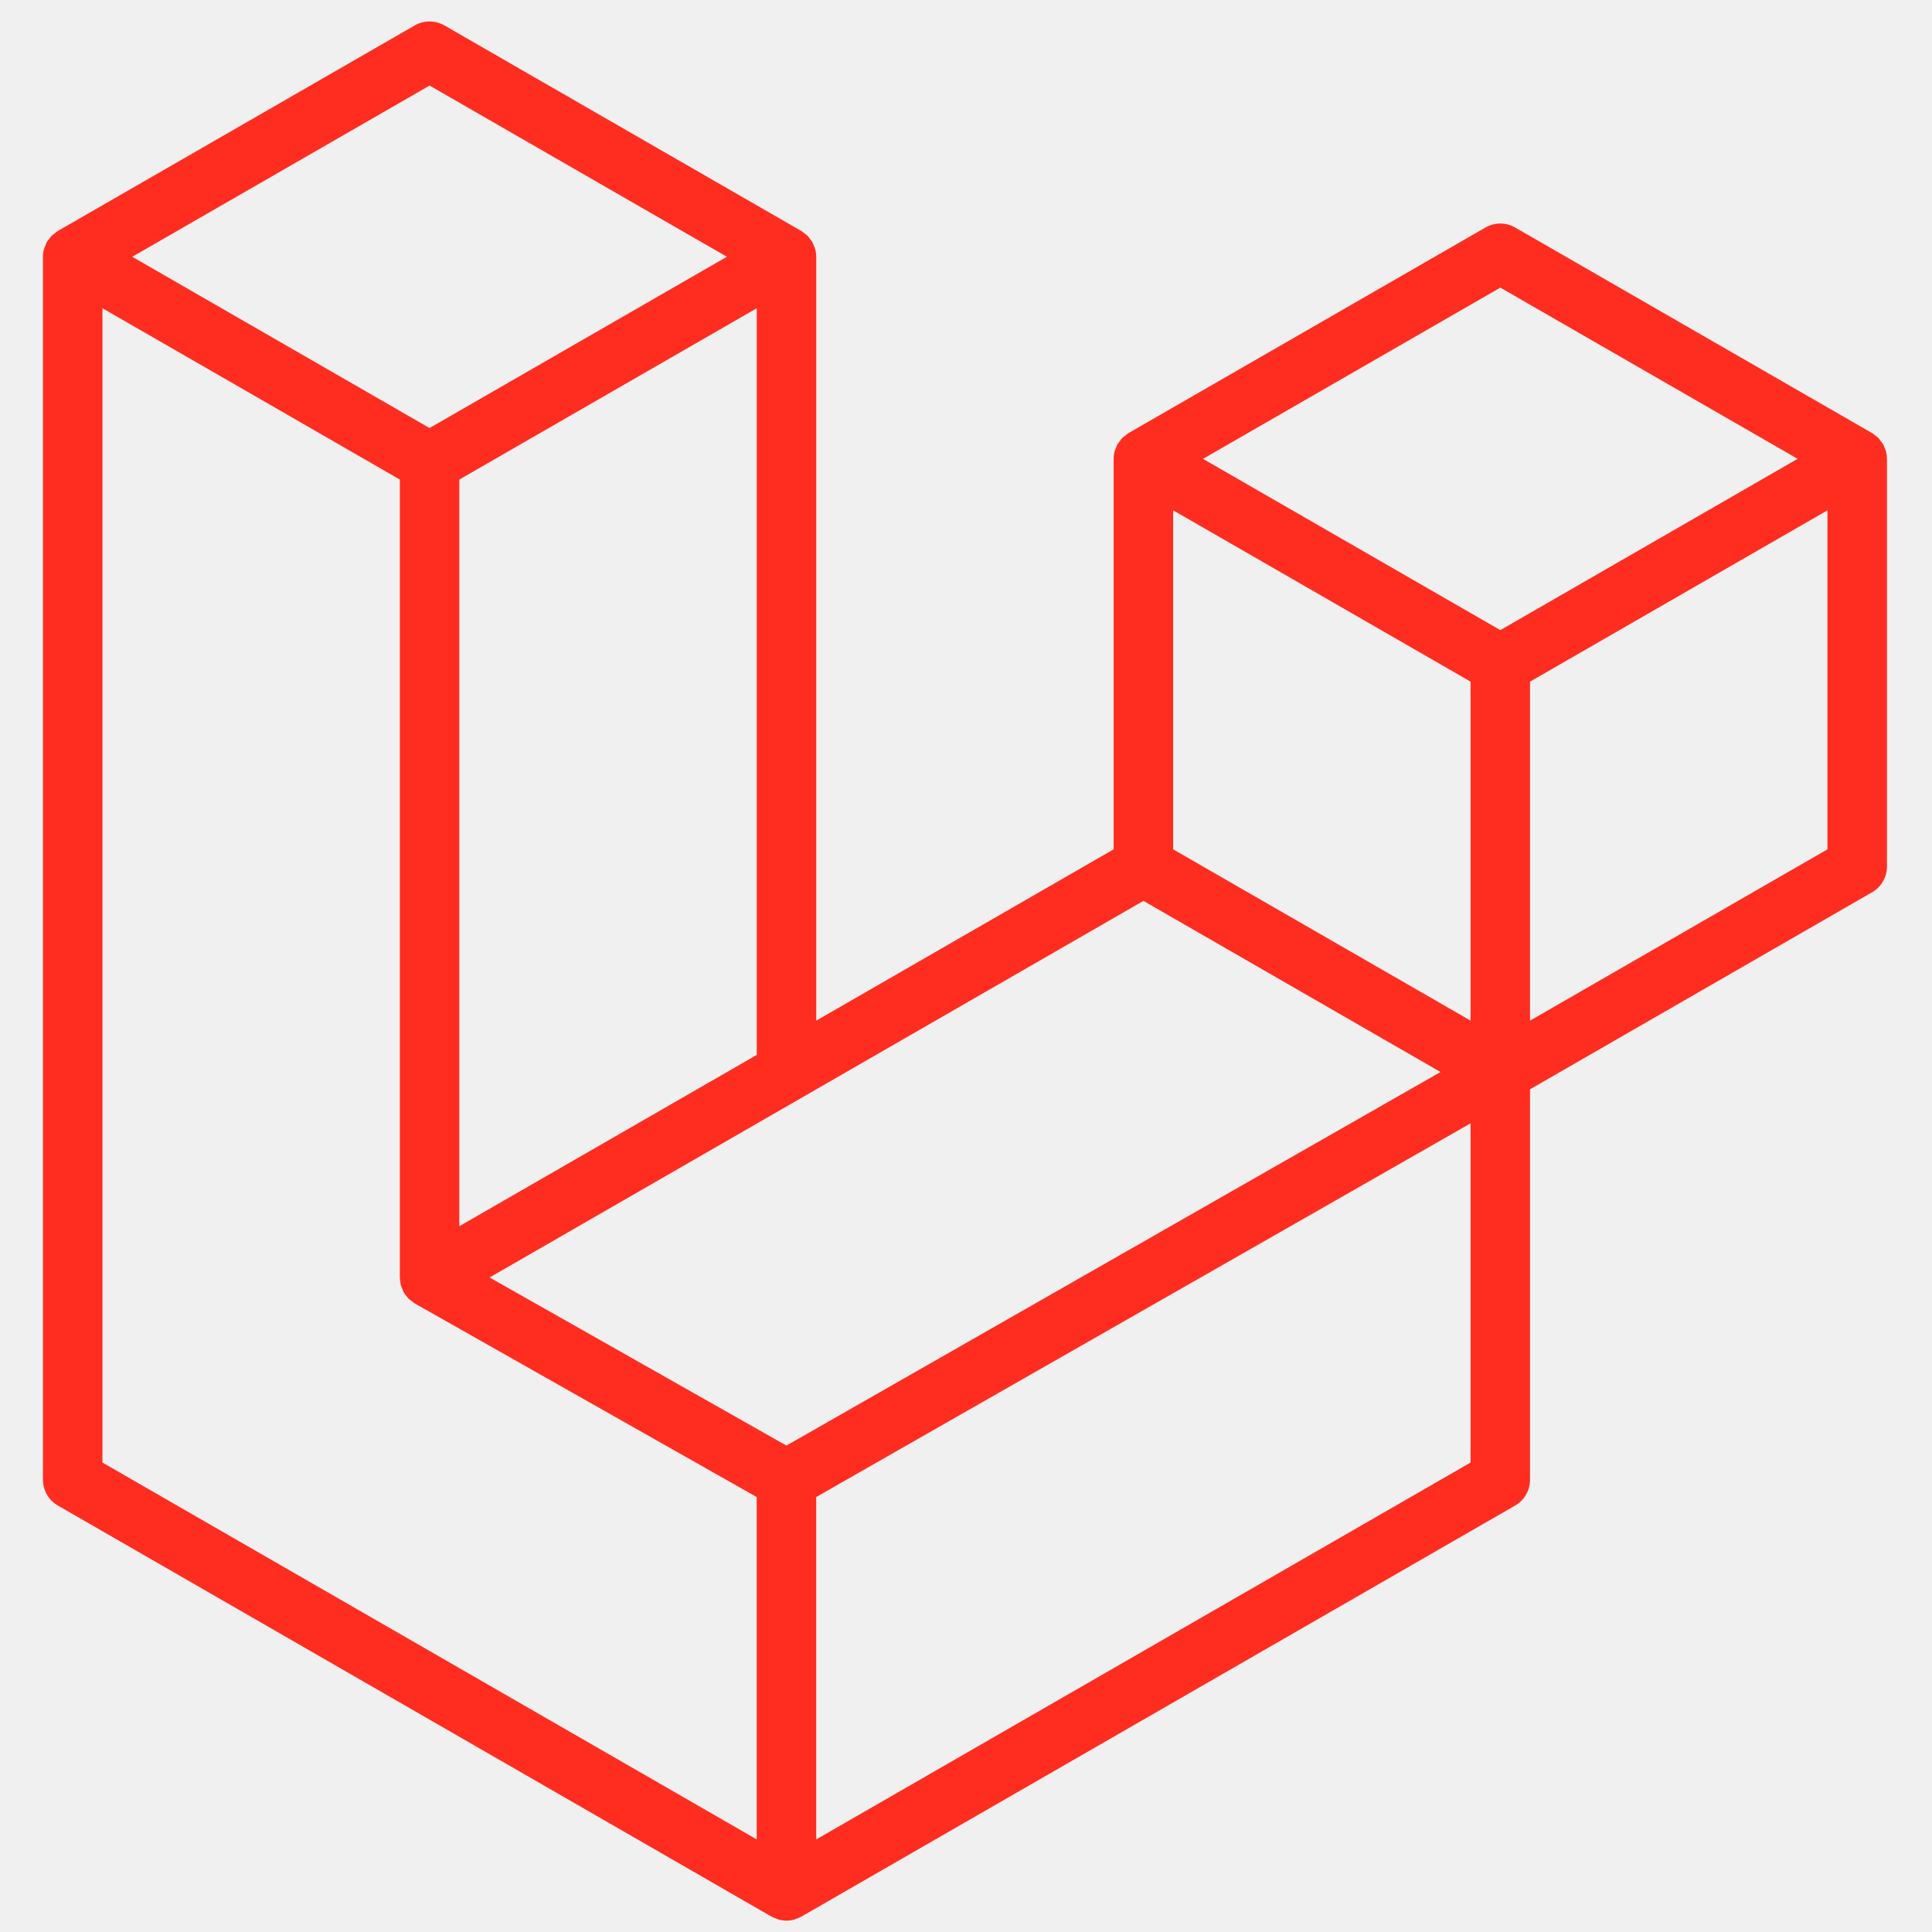
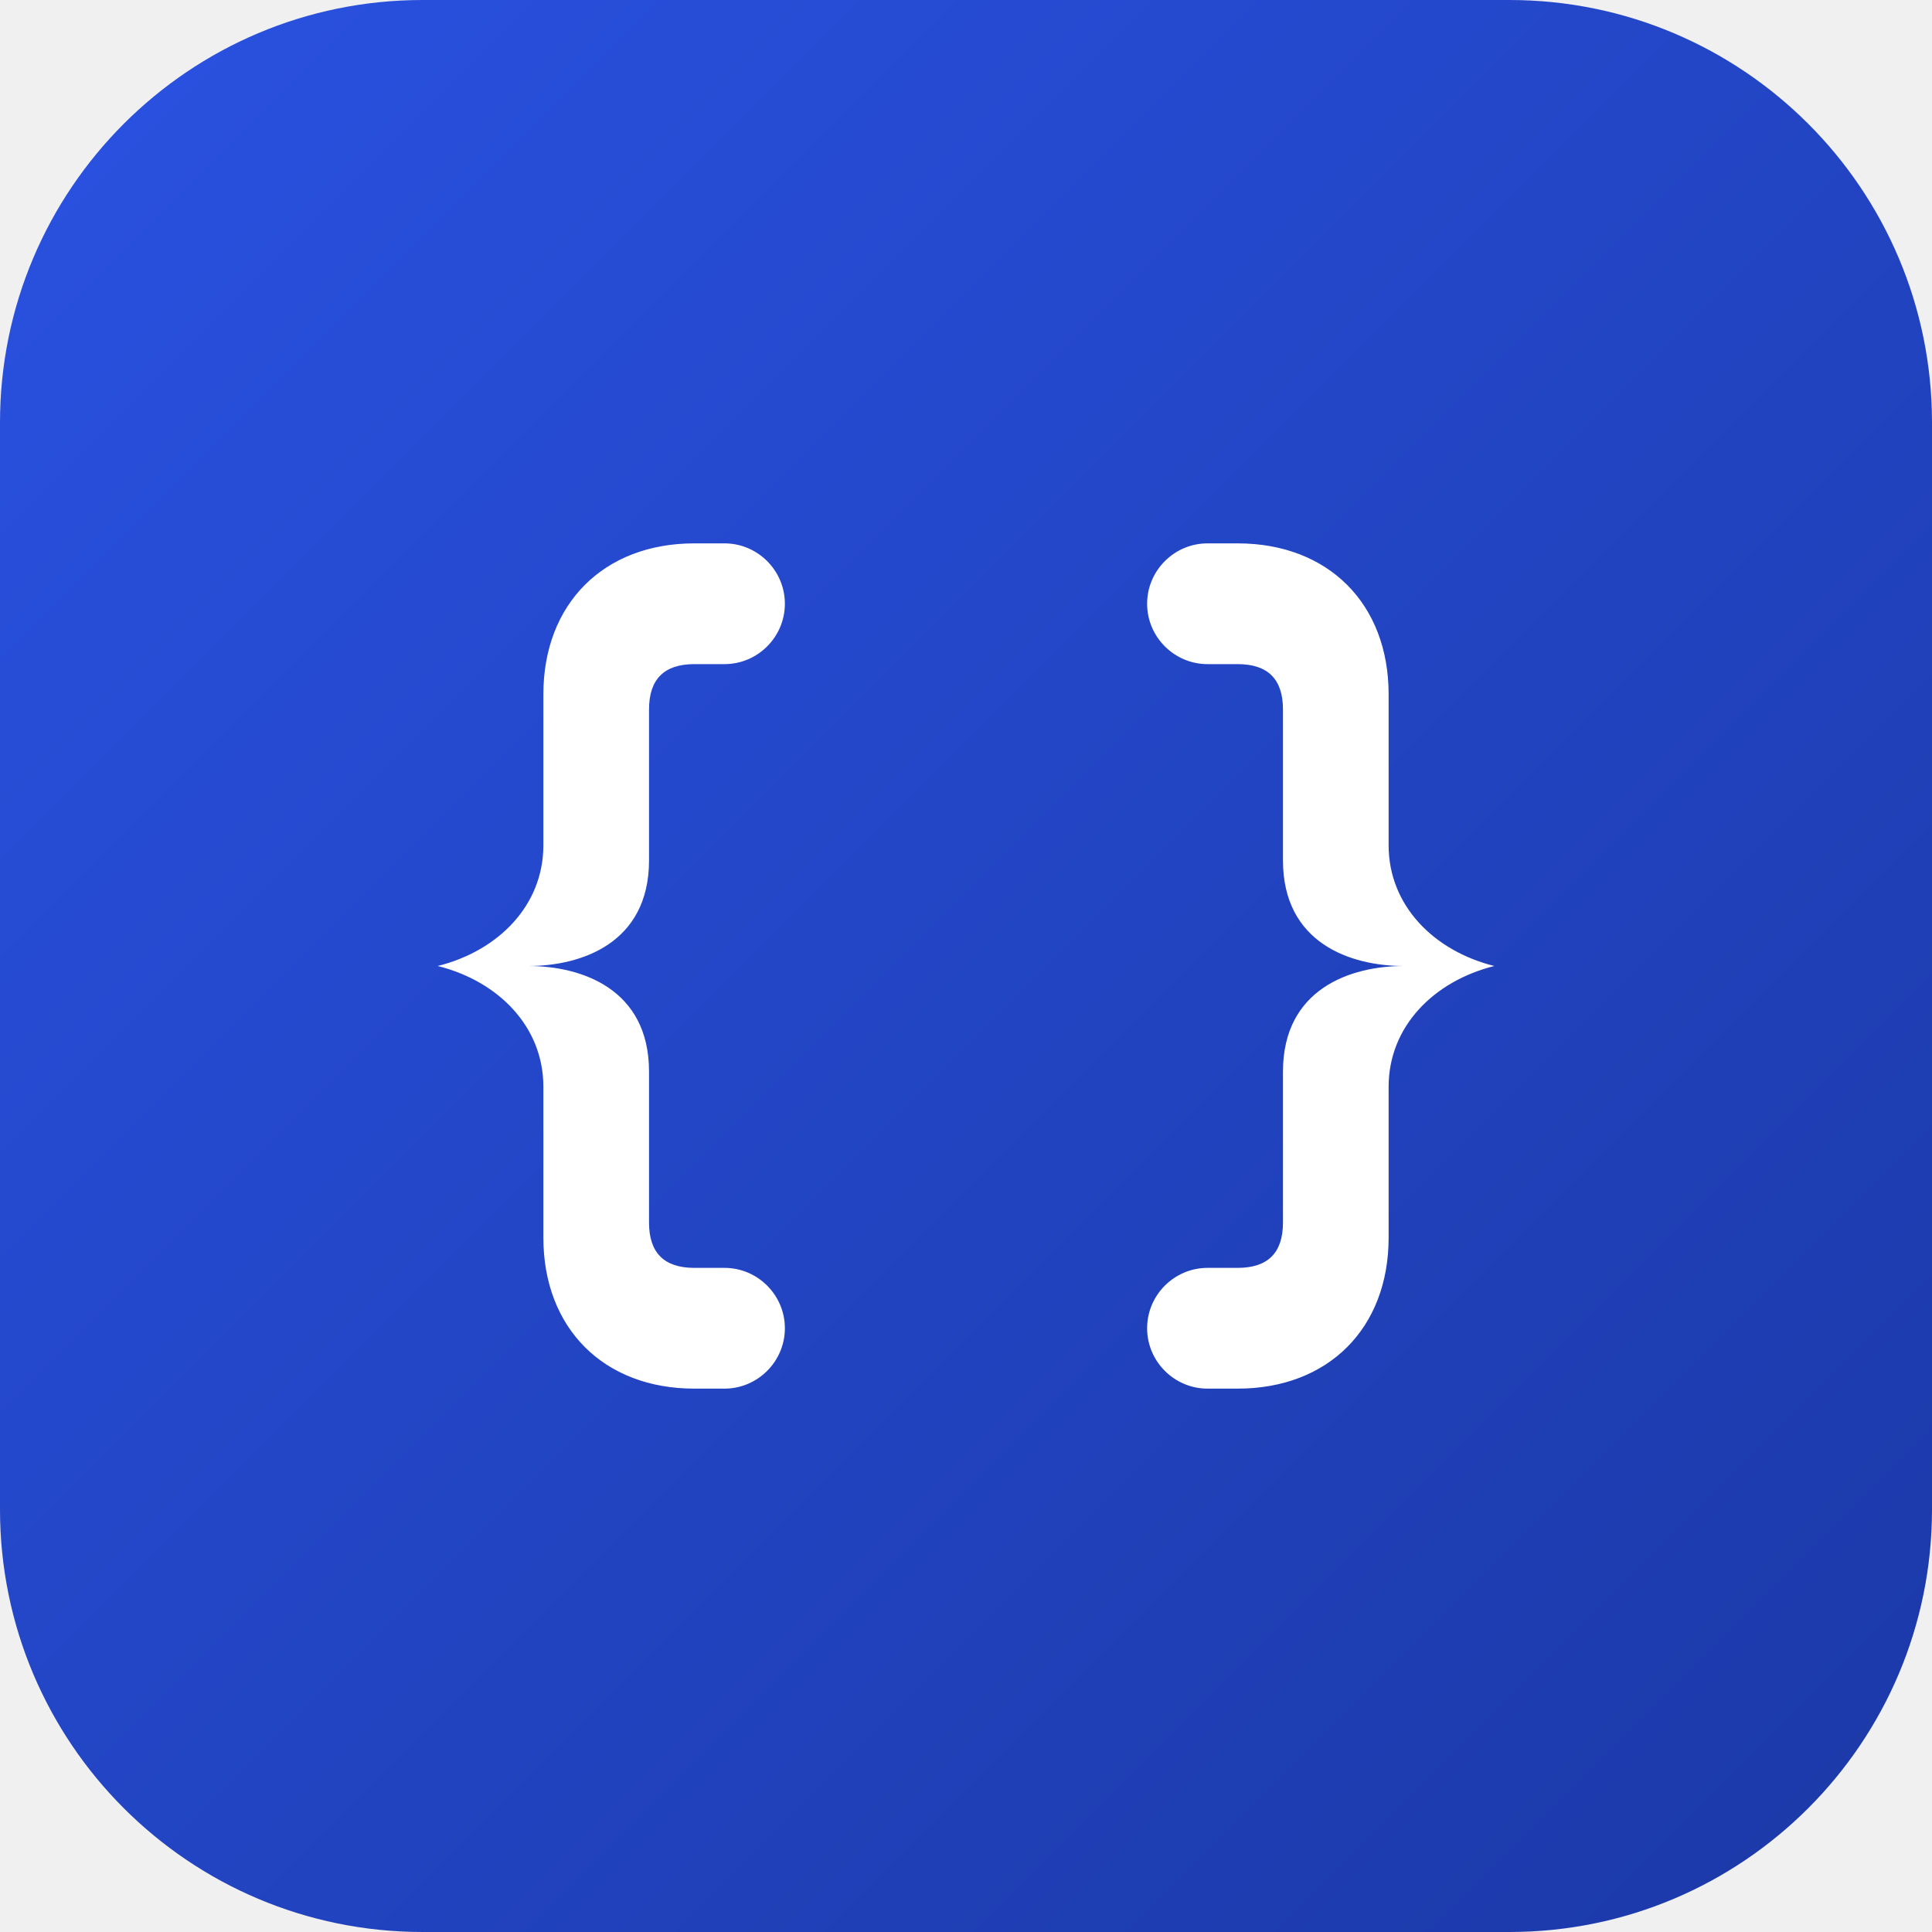
- <svg xmlns="http://www.w3.org/2000/svg" width="166" height="166" viewBox="0 0 166 166" fill="none">
-   <path fill-rule="evenodd" clip-rule="evenodd" d="M162.041 38.759C162.099 38.977 162.129 39.201 162.13 39.426V74.452C162.13 74.902 162.011 75.344 161.786 75.733C161.561 76.122 161.237 76.444 160.847 76.668L131.462 93.594V127.141C131.462 128.054 130.977 128.897 130.186 129.357L68.847 164.683C68.707 164.763 68.554 164.814 68.401 164.868C68.343 164.887 68.289 164.922 68.228 164.938C67.8 165.051 67.349 165.051 66.92 164.938C66.85 164.919 66.786 164.881 66.719 164.855C66.579 164.804 66.432 164.76 66.298 164.683L4.972 129.357C4.583 129.133 4.259 128.81 4.034 128.421C3.808 128.032 3.69 127.591 3.689 127.141L3.689 22.063C3.689 21.834 3.721 21.61 3.779 21.393C3.798 21.32 3.843 21.253 3.868 21.179C3.916 21.045 3.961 20.908 4.031 20.783C4.079 20.7 4.149 20.633 4.206 20.557C4.28 20.454 4.347 20.349 4.433 20.26C4.506 20.186 4.602 20.132 4.685 20.068C4.778 19.992 4.861 19.909 4.966 19.848L35.633 2.185C36.022 1.961 36.462 1.844 36.91 1.844C37.358 1.844 37.798 1.961 38.186 2.185L68.851 19.848H68.857C68.959 19.912 69.045 19.992 69.138 20.065C69.221 20.129 69.313 20.186 69.387 20.257C69.476 20.349 69.54 20.454 69.616 20.557C69.671 20.633 69.744 20.7 69.789 20.783C69.862 20.911 69.904 21.045 69.955 21.179C69.98 21.253 70.025 21.32 70.044 21.396C70.103 21.614 70.133 21.838 70.133 22.063V87.694L95.686 72.974V39.423C95.686 39.2 95.718 38.973 95.775 38.759C95.798 38.683 95.839 38.615 95.865 38.542C95.916 38.408 95.96 38.271 96.031 38.146C96.079 38.063 96.149 37.996 96.203 37.92C96.279 37.818 96.343 37.712 96.433 37.623C96.506 37.549 96.599 37.495 96.681 37.431C96.777 37.355 96.86 37.272 96.962 37.211L127.633 19.548C128.021 19.324 128.461 19.206 128.91 19.206C129.358 19.206 129.798 19.324 130.186 19.548L160.85 37.211C160.959 37.275 161.042 37.355 161.137 37.428C161.217 37.492 161.31 37.549 161.383 37.62C161.473 37.712 161.536 37.818 161.613 37.92C161.67 37.996 161.741 38.063 161.785 38.146C161.859 38.271 161.9 38.408 161.951 38.542C161.98 38.615 162.021 38.683 162.041 38.759ZM157.018 72.974V43.848L146.287 50.028L131.462 58.568V87.694L157.021 72.974H157.018ZM126.354 125.663V96.518L111.771 104.85L70.13 128.626V158.046L126.354 125.663ZM8.801 26.485V125.663L65.018 158.043V128.629L35.649 112L35.64 111.994L35.627 111.988C35.528 111.93 35.445 111.847 35.353 111.777C35.273 111.713 35.18 111.662 35.11 111.592L35.104 111.582C35.021 111.502 34.963 111.403 34.893 111.314C34.829 111.228 34.753 111.154 34.702 111.065L34.699 111.055C34.641 110.96 34.606 110.845 34.565 110.736C34.523 110.64 34.469 110.551 34.443 110.449C34.411 110.328 34.405 110.197 34.392 110.072C34.379 109.976 34.354 109.881 34.354 109.785V109.778V41.205L19.532 32.662L8.801 26.485ZM36.913 7.35L11.364 22.063L36.907 36.777L62.453 22.06L36.907 7.35H36.913ZM50.2 99.174L65.022 90.637V26.485L54.291 32.665L39.466 41.205V105.357L50.2 99.174ZM128.91 24.713L103.363 39.426L128.91 54.14L154.453 39.423L128.91 24.713ZM126.354 58.568L111.529 50.028L100.798 43.848V72.974L115.619 81.511L126.354 87.694V58.568ZM67.571 124.205L105.042 102.803L123.772 92.109L98.245 77.405L68.854 94.334L42.066 109.762L67.571 124.205Z" fill="#FF2D20" />
+ <svg xmlns="http://www.w3.org/2000/svg" viewBox="0 0 128 128" width="128" height="128">
+   <defs>
+     <linearGradient id="bgGrad" x1="0%" y1="0%" x2="100%" y2="100%">
+       <stop offset="0%" stop-color="#2A52E2" />
+       <stop offset="100%" stop-color="#1B38A6" />
+     </linearGradient>
+   </defs>
+   <rect width="128" height="128" rx="28" fill="url(#bgGrad)" />
+   <path d="M 46 36 C 40 36 36 40 36 46 L 36 56 C 36 60 33 63 29 64 C 33 65 36 68 36 72 L 36 82 C 36 88 40 92 46 92 L 48 92 C 50.2 92 52 90.2 52 88 C 52 85.8 50.2 84 48 84 L 46 84 C 44 84 43 83 43 81 L 43 71 C 43 65.5 38.5 64 35 64 C 38.5 64 43 62.5 43 57 L 43 47 C 43 45 44 44 46 44 L 48 44 C 50.2 44 52 42.2 52 40 C 52 37.8 50.2 36 48 36 Z" fill="#FFFFFF" />
+   <path d="M 82 36 C 88 36 92 40 92 46 L 92 56 C 92 60 95 63 99 64 C 95 65 92 68 92 72 L 92 82 C 92 88 88 92 82 92 L 80 92 C 77.8 92 76 90.2 76 88 C 76 85.8 77.8 84 80 84 L 82 84 C 84 84 85 83 85 81 L 85 71 C 85 65.5 89.5 64 93 64 C 89.5 64 85 62.5 85 57 L 85 47 C 85 45 84 44 82 44 L 80 44 C 77.8 44 76 42.2 76 40 C 76 37.8 77.8 36 80 36 Z" fill="#FFFFFF" />
</svg>
